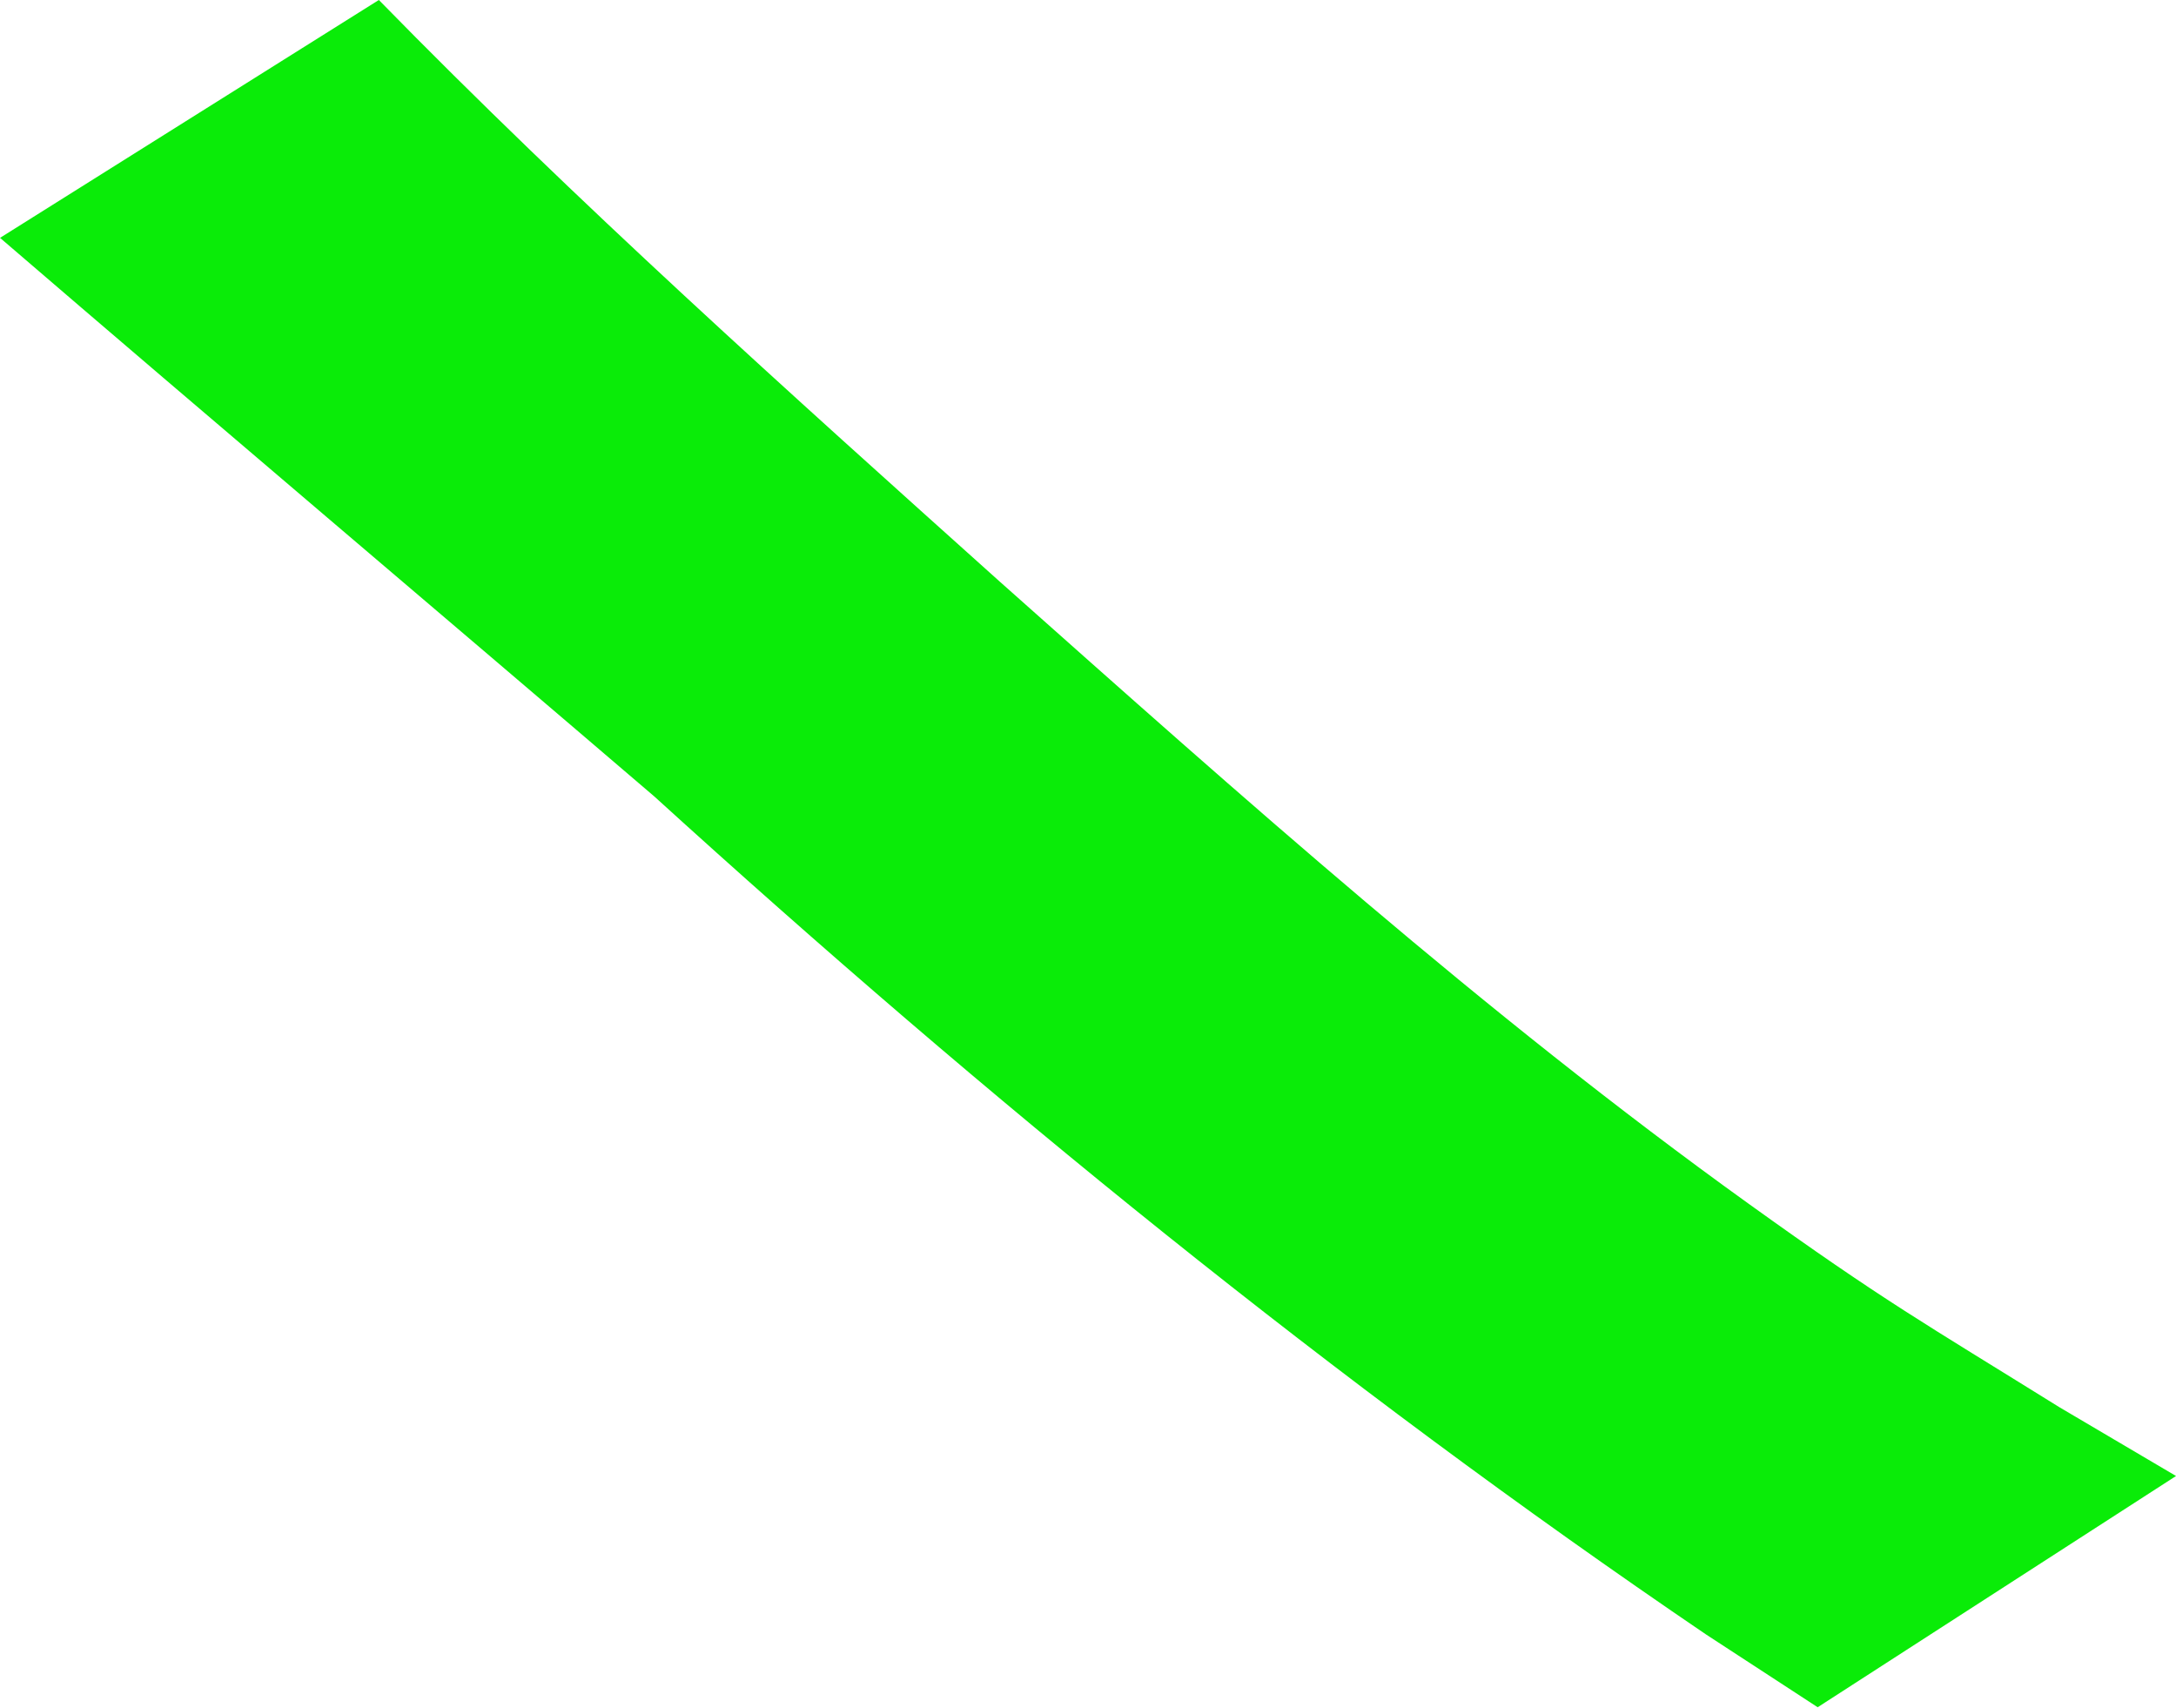
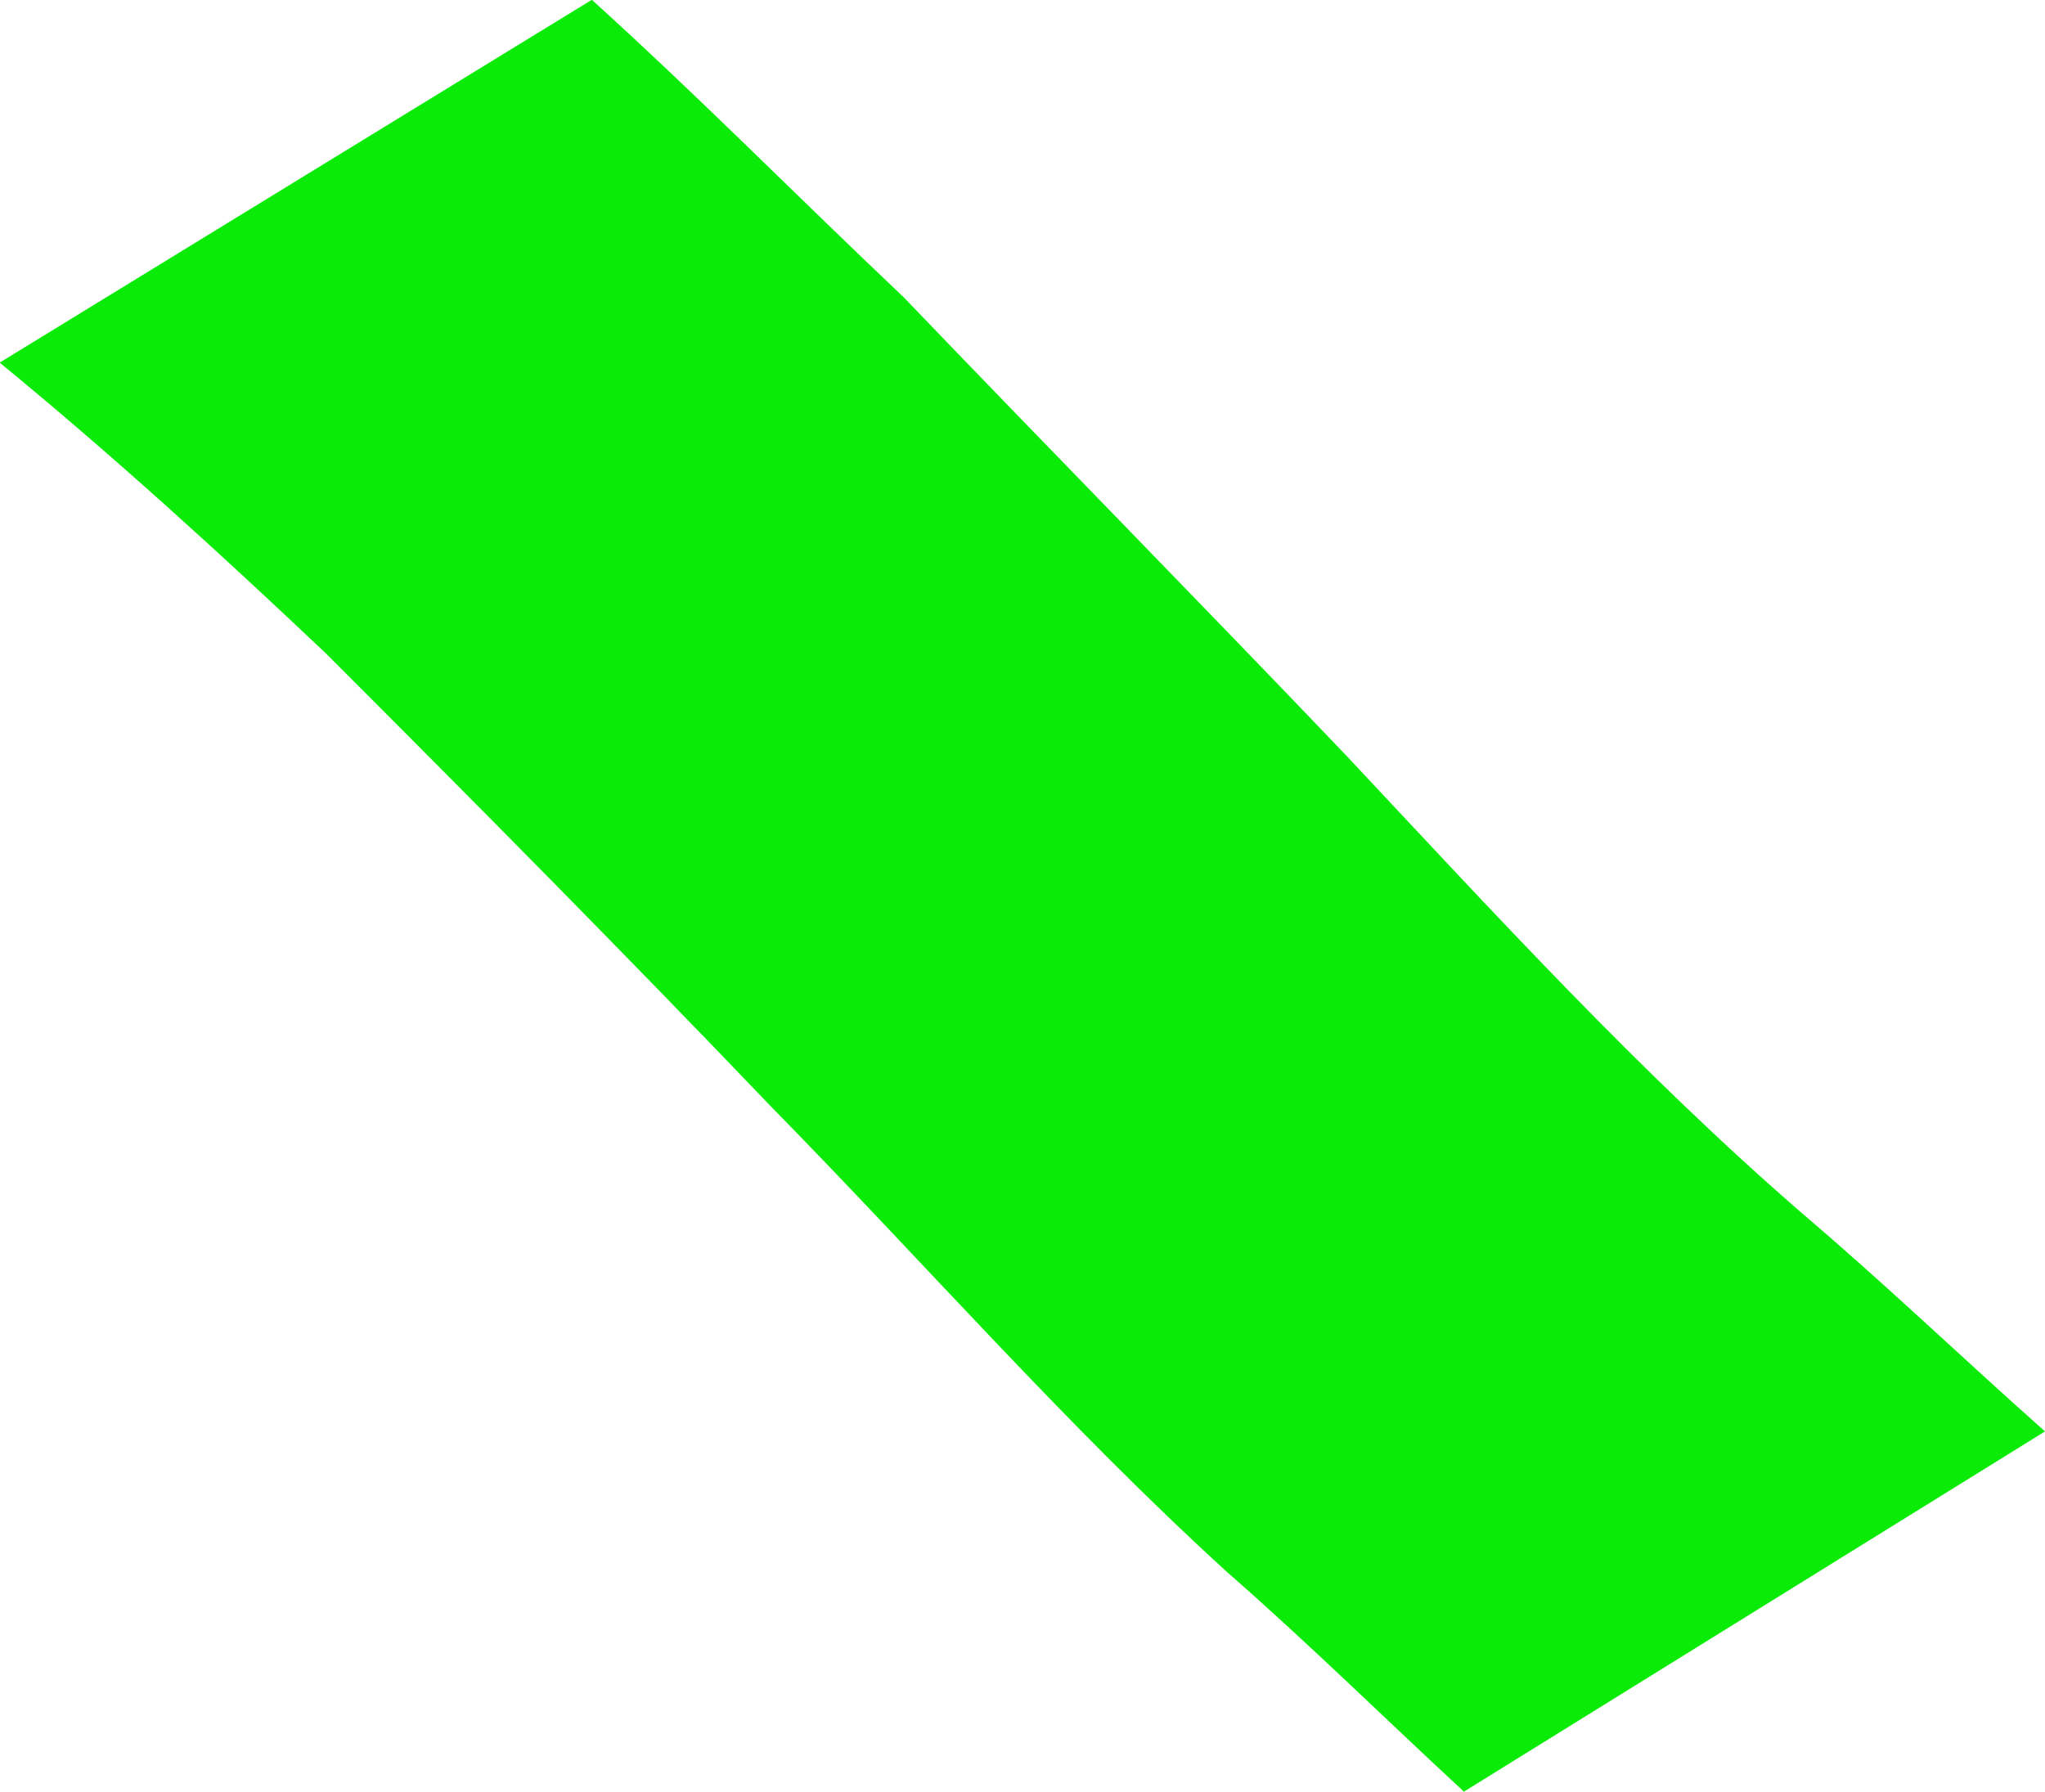
- <svg xmlns="http://www.w3.org/2000/svg" width="13.656mm" height="10.713mm" viewBox="0 0 13.656 10.713" version="1.1" id="svg8">
-   <defs id="defs2" />
-   <g id="layer1" transform="translate(-54.67576,-157.4375)">
-     <path style="opacity:1;fill:#0aec08;fill-opacity:1;fill-rule:nonzero;stroke:none;stroke-width:0.1;stroke-miterlimit:4;stroke-dasharray:none;stroke-opacity:1" id="path3686" d="m 57.053,157.437 c 1.245,1.273 2.572,2.461 3.897,3.65 1.521,1.352 3.042,2.712 4.696,3.901 0.857,0.616 1.101,0.749 1.955,1.28 0.244,0.144 0.487,0.287 0.731,0.431 0,0 -2.249,1.451 -2.249,1.451 v 0 c -0.234,-0.152 -0.467,-0.304 -0.701,-0.457 -2.331,-1.583 -4.515,-3.362 -6.6,-5.258 -1.367,-1.17 -2.742,-2.332 -4.106,-3.505 0,0 2.378,-1.493 2.378,-1.493 z" />
+ <svg xmlns="http://www.w3.org/2000/svg" width="5.835mm" height="5.112mm" viewBox="0 0 5.835 5.112" version="1.1" id="svg4490">
+   <defs id="defs4484" />
+   <g id="layer1" transform="translate(-2.292952,-288.9292)">
+     <path style="opacity:1;fill:#0aec08;fill-opacity:1;fill-rule:nonzero;stroke:none;stroke-width:0.1;stroke-miterlimit:4;stroke-dasharray:none;stroke-opacity:1" id="path5055" d="m 3.982,288.929 c 0.304,0.275 0.592,0.567 0.89,0.849 0.419,0.437 0.844,0.869 1.262,1.307 0.423,0.451 0.838,0.906 1.306,1.311 0.235,0.2 0.457,0.413 0.688,0.618 0,0 -1.658,1.028 -1.658,1.028 v 0 c -0.225,-0.208 -0.443,-0.423 -0.674,-0.625 -0.46,-0.419 -0.868,-0.887 -1.304,-1.331 -0.417,-0.436 -0.842,-0.865 -1.269,-1.292 -0.302,-0.286 -0.609,-0.566 -0.931,-0.83 0,0 1.689,-1.035 1.689,-1.035 z" />
  </g>
</svg>
